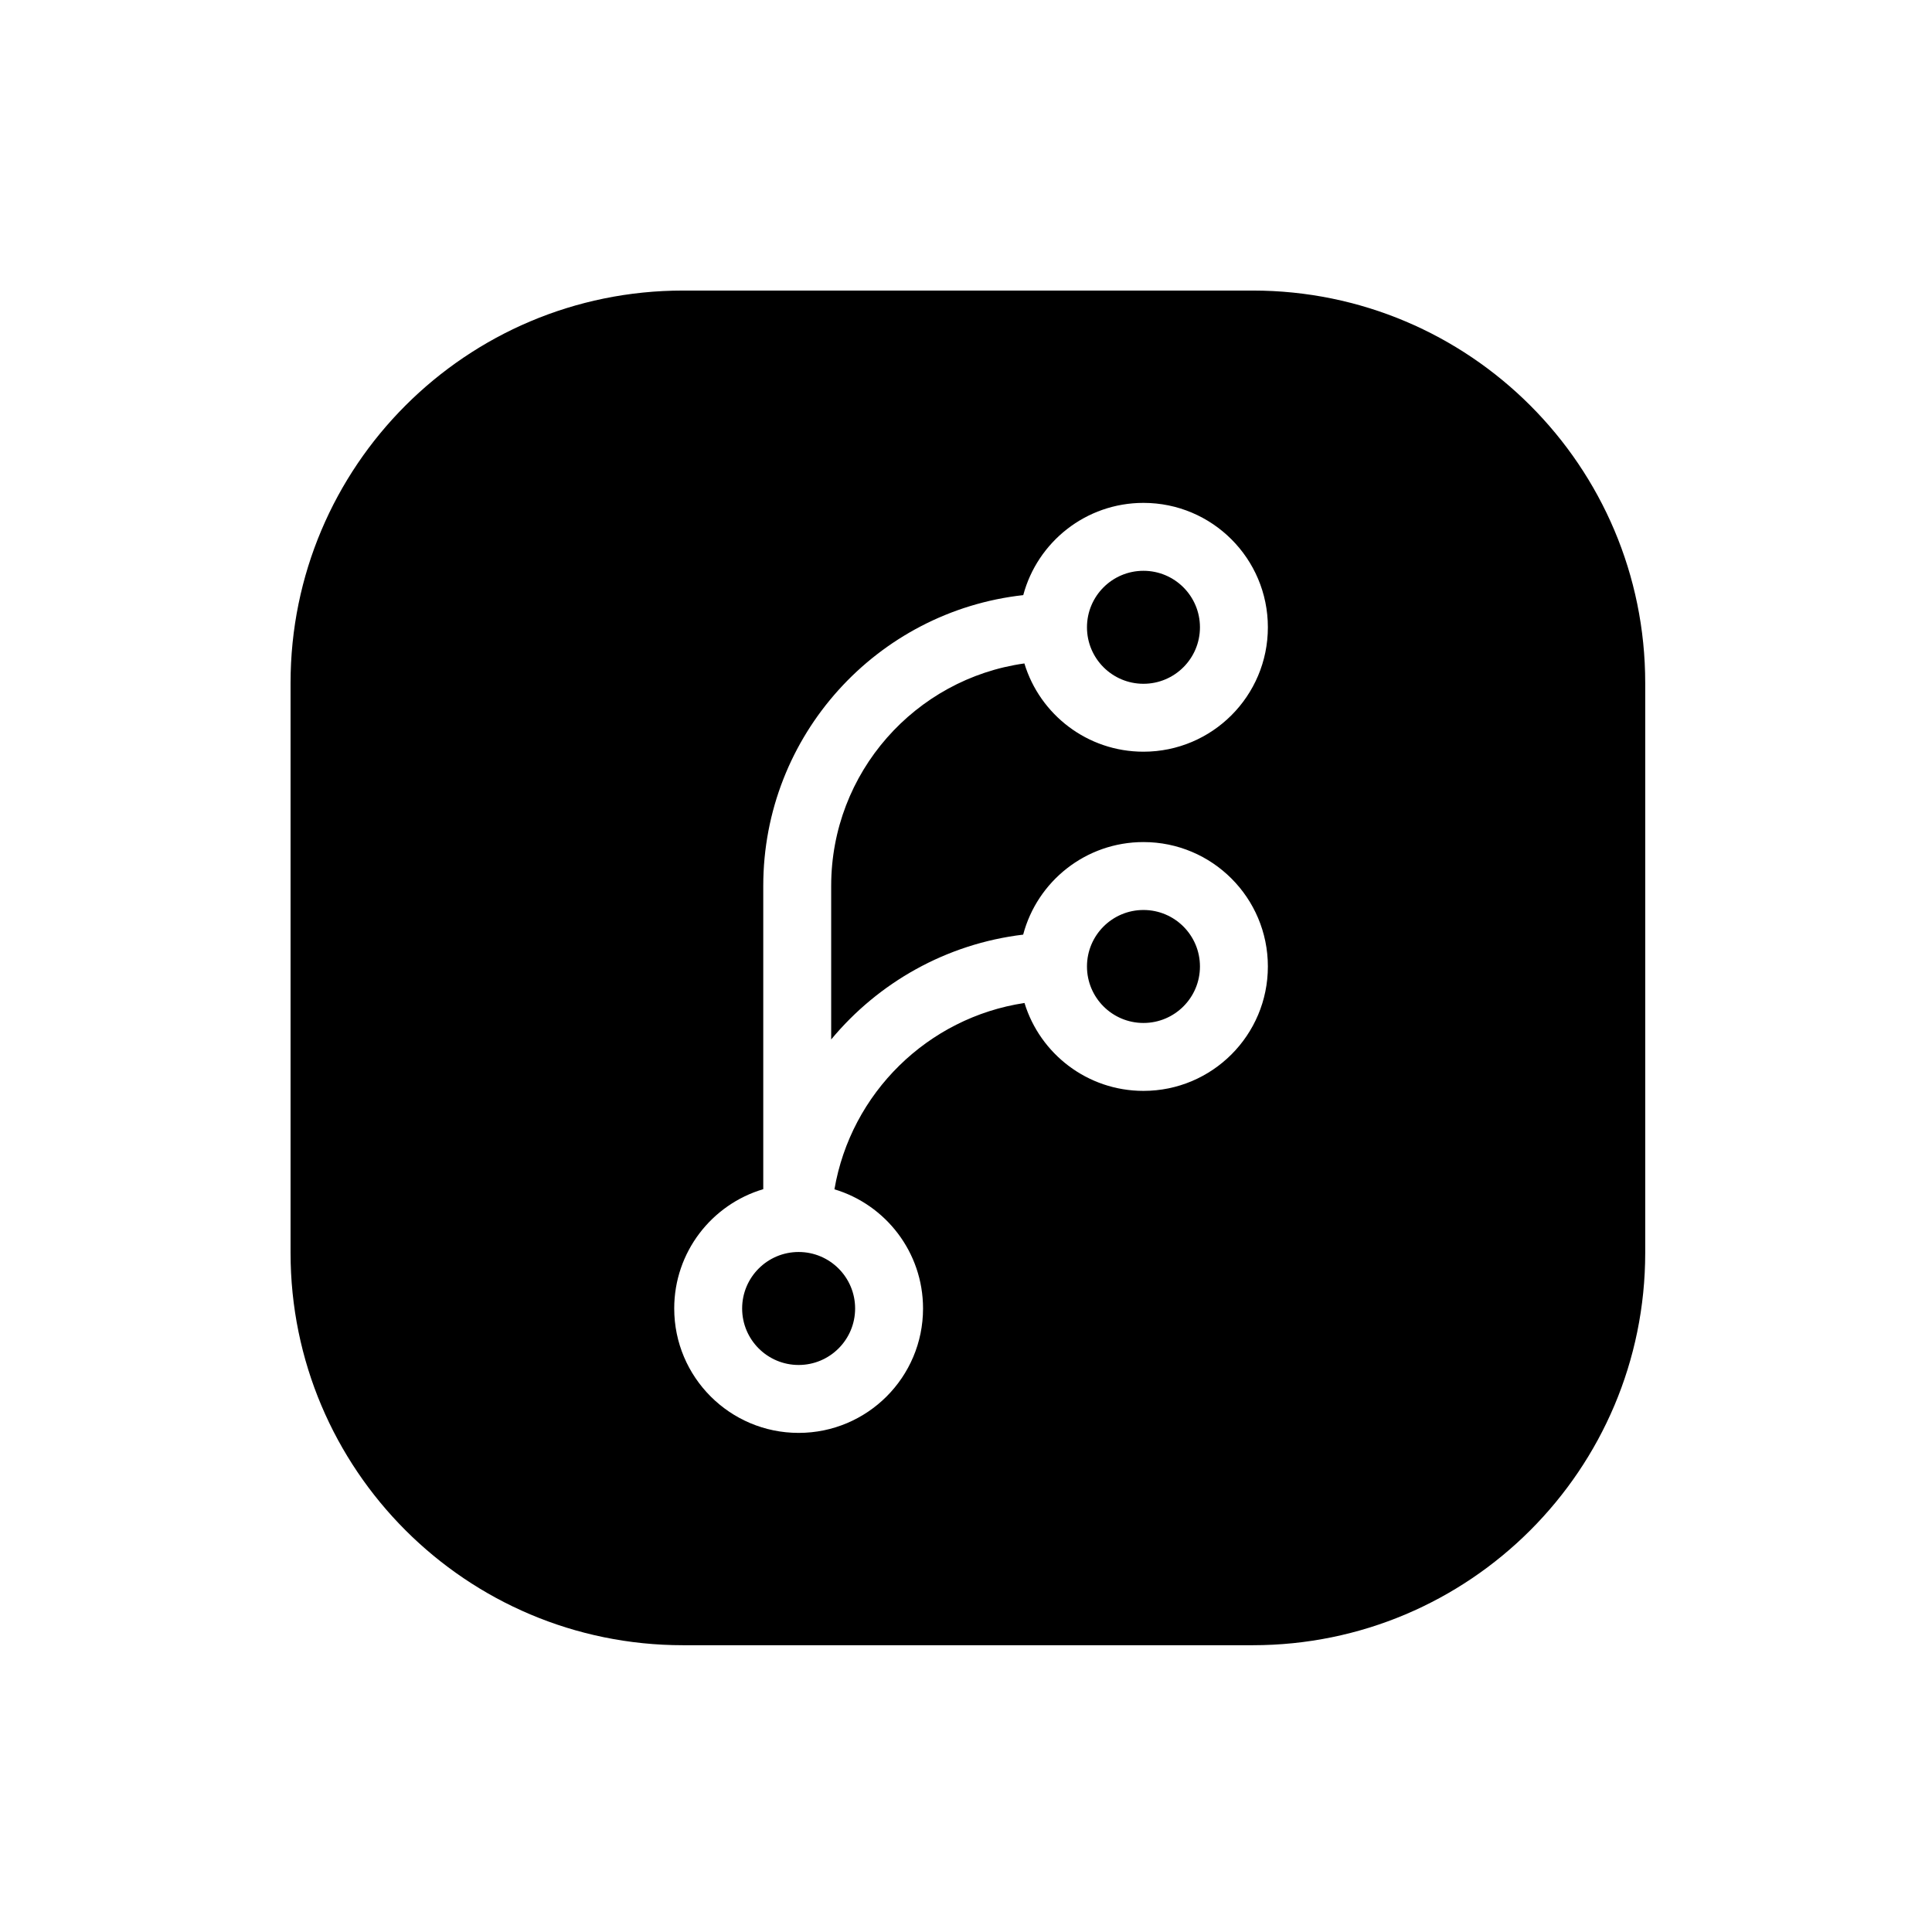
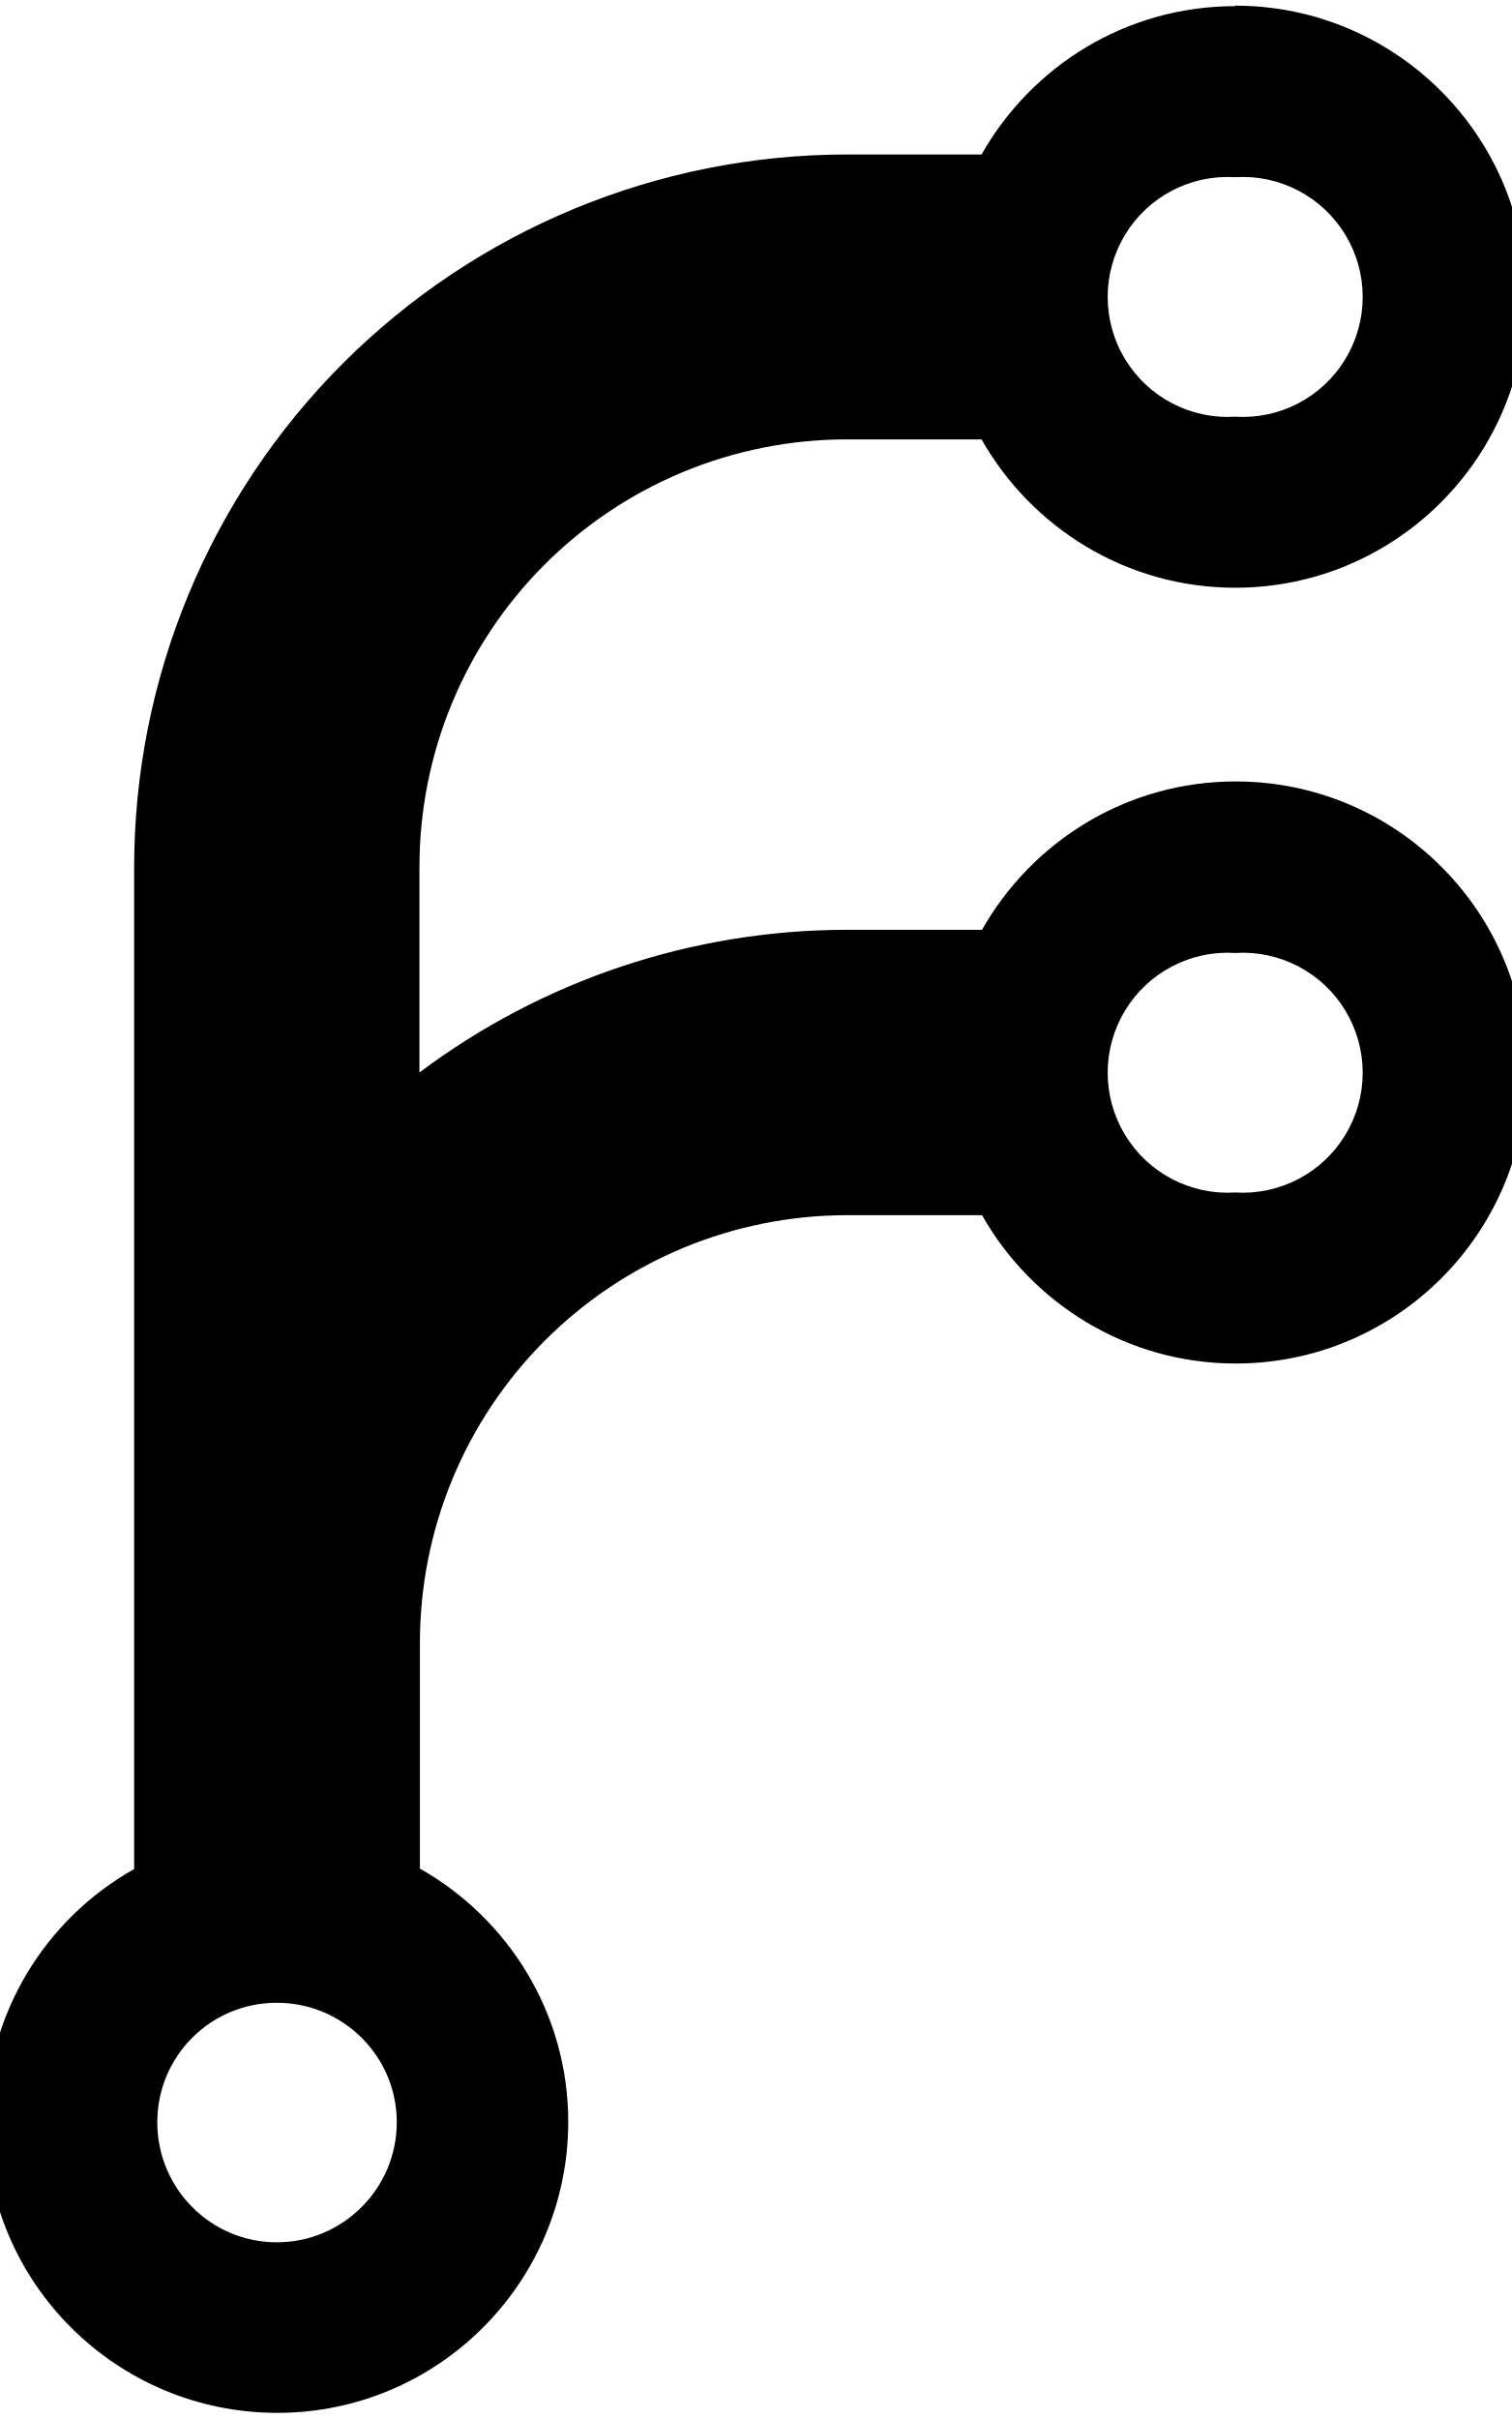
- <svg xmlns="http://www.w3.org/2000/svg" id="icon" viewBox="0 0 512 512">
-   <path fill-rule="evenodd" clip-rule="evenodd" d="M181 77C123.562 77 77 123.562 77 181V332C77 389.438 123.562 436 181 436H332C389.438 436 436 389.438 436 332V181C436 123.562 389.438 77 332 77H181ZM303.03 151.269C294.762 151.269 288.06 157.971 288.06 166.239C288.06 174.506 294.762 181.209 303.03 181.209C311.297 181.209 318 174.506 318 166.239C318 157.971 311.297 151.269 303.03 151.269ZM271.173 157.714C274.93 143.638 287.769 133.269 303.03 133.269C321.239 133.269 336 148.03 336 166.239C336 184.448 321.239 199.209 303.03 199.209C288.153 199.209 275.577 189.355 271.473 175.818C242.538 179.872 220.271 204.724 220.271 234.777V275.467C232.746 260.426 250.741 250.13 271.15 247.686C274.879 233.566 287.739 223.156 303.03 223.156C321.239 223.156 336 237.917 336 256.126C336 274.335 321.239 289.096 303.03 289.096C288.188 289.096 275.637 279.289 271.503 265.802C245.851 269.666 225.495 289.692 221.136 315.179C234.719 319.254 244.615 331.852 244.615 346.762C244.615 364.971 229.854 379.732 211.645 379.732C193.436 379.732 178.675 364.971 178.675 346.762C178.675 331.81 188.629 319.182 202.271 315.144V234.777C202.271 194.874 232.414 162.01 271.173 157.714ZM288.06 256.126C288.06 247.858 294.762 241.156 303.03 241.156C311.297 241.156 318 247.858 318 256.126C318 264.394 311.297 271.096 303.03 271.096C294.762 271.096 288.06 264.394 288.06 256.126ZM196.675 346.762C196.675 338.494 203.378 331.792 211.645 331.792C219.913 331.792 226.615 338.494 226.615 346.762C226.615 355.029 219.913 361.732 211.645 361.732C203.378 361.732 196.675 355.029 196.675 346.762Z" />
+ <svg xmlns="http://www.w3.org/2000/svg" id="icon" viewBox="0 0 320 512">
+   <path d="M261.5 1.2c34 0 61.6 27.6 61.6 61.6s-27.6 61.6-61.6 61.6c-23 0-43.1-12.7-53.7-31.4l-28.5 0c-24 0-47 9.5-64 26.5s-26.5 40-26.5 64l0 43.5c26-19.5 57.7-30.2 90.6-30.2l28.5 0c10.6-18.7 30.6-31.4 53.7-31.4 34 0 61.6 27.6 61.6 61.6s-27.6 61.6-61.6 61.6c-23 0-43.1-12.7-53.7-31.4l-28.5 0c-24 0-47 9.5-64 26.5s-26.5 40-26.5 64l0 47.8c18.7 10.6 31.4 30.6 31.4 53.6 0 34-27.6 61.6-61.6 61.6S-3 483.2-3 449.2c0-23 12.7-43.1 31.4-53.6l0-212c0-40 15.9-78.4 44.2-106.7s66.7-44.2 106.7-44.2l28.5 0c10.6-18.7 30.6-31.4 53.7-31.4zM58.6 423.9c-14 0-25.3 11.3-25.3 25.3s11.3 25.4 25.3 25.4 25.4-11.4 25.4-25.4-11.4-25.3-25.4-25.3zM261.5 201.7a25.4 25.4 0 1 0 0 50.7 25.4 25.4 0 1 0 0-50.7zm0-164.2a25.4 25.4 0 1 0 0 50.7 25.4 25.4 0 1 0 0-50.7z" />
</svg>
